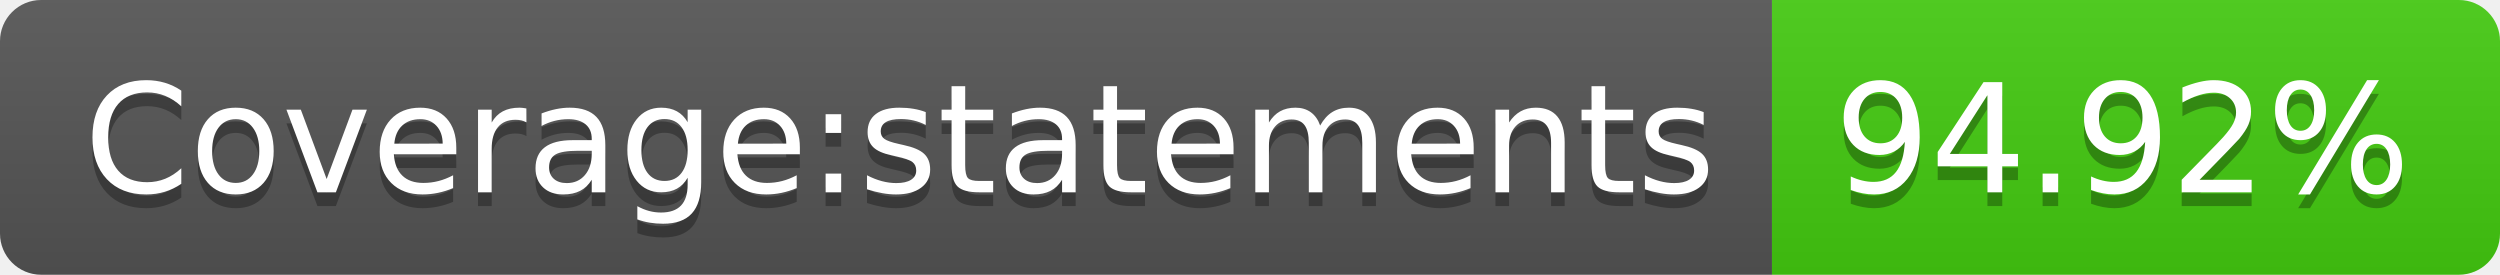
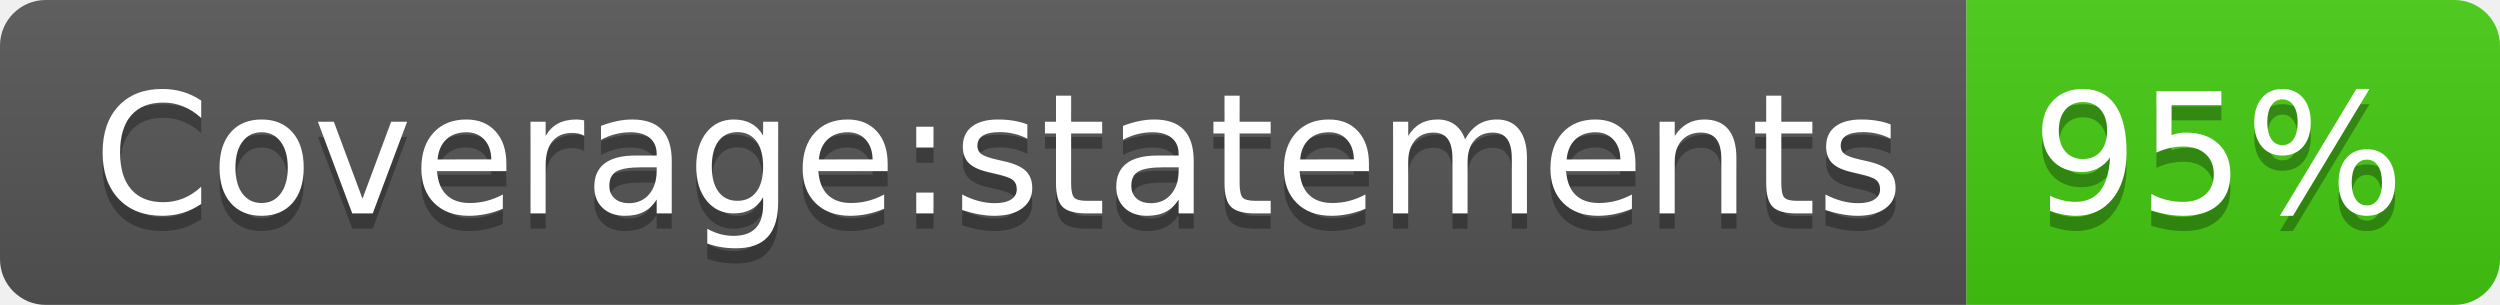
- <svg xmlns="http://www.w3.org/2000/svg" width="182" height="20">
+ <svg xmlns="http://www.w3.org/2000/svg" width="164" height="20">
  <linearGradient id="b" x2="0" y2="100%">
    <stop offset="0" stop-color="#bbb" stop-opacity=".1" />
    <stop offset="1" stop-opacity=".1" />
  </linearGradient>
  <clipPath id="a">
-     <rect width="182" height="20" rx="3" fill="#fff" />
+     <rect width="164" height="20" rx="3" fill="#fff" />
  </clipPath>
  <g clip-path="url(#a)">
    <path fill="#555" d="M0 0h129v20H0z" />
-     <path fill="#4c1" d="M129 0h53v20H129z" />
-     <path fill="url(#b)" d="M0 0h182v20H0z" />
+     <path fill="#4c1" d="M129 0h35v20H129z" />
+     <path fill="url(#b)" d="M0 0h164v20H0z" />
  </g>
  <g fill="#fff" text-anchor="middle" font-family="DejaVu Sans,Verdana,Geneva,sans-serif" font-size="110">
    <text x="655" y="150" fill="#010101" fill-opacity=".3" transform="scale(.1)" textLength="1190">Coverage:statements</text>
    <text x="655" y="140" transform="scale(.1)" textLength="1190">Coverage:statements</text>
-     <text x="1545" y="150" fill="#010101" fill-opacity=".3" transform="scale(.1)" textLength="430">94.92%</text>
-     <text x="1545" y="140" transform="scale(.1)" textLength="430">94.92%</text>
+     <text x="1455" y="150" fill="#010101" fill-opacity=".3" transform="scale(.1)" textLength="250">95%</text>
+     <text x="1455" y="140" transform="scale(.1)" textLength="250">95%</text>
  </g>
</svg>
